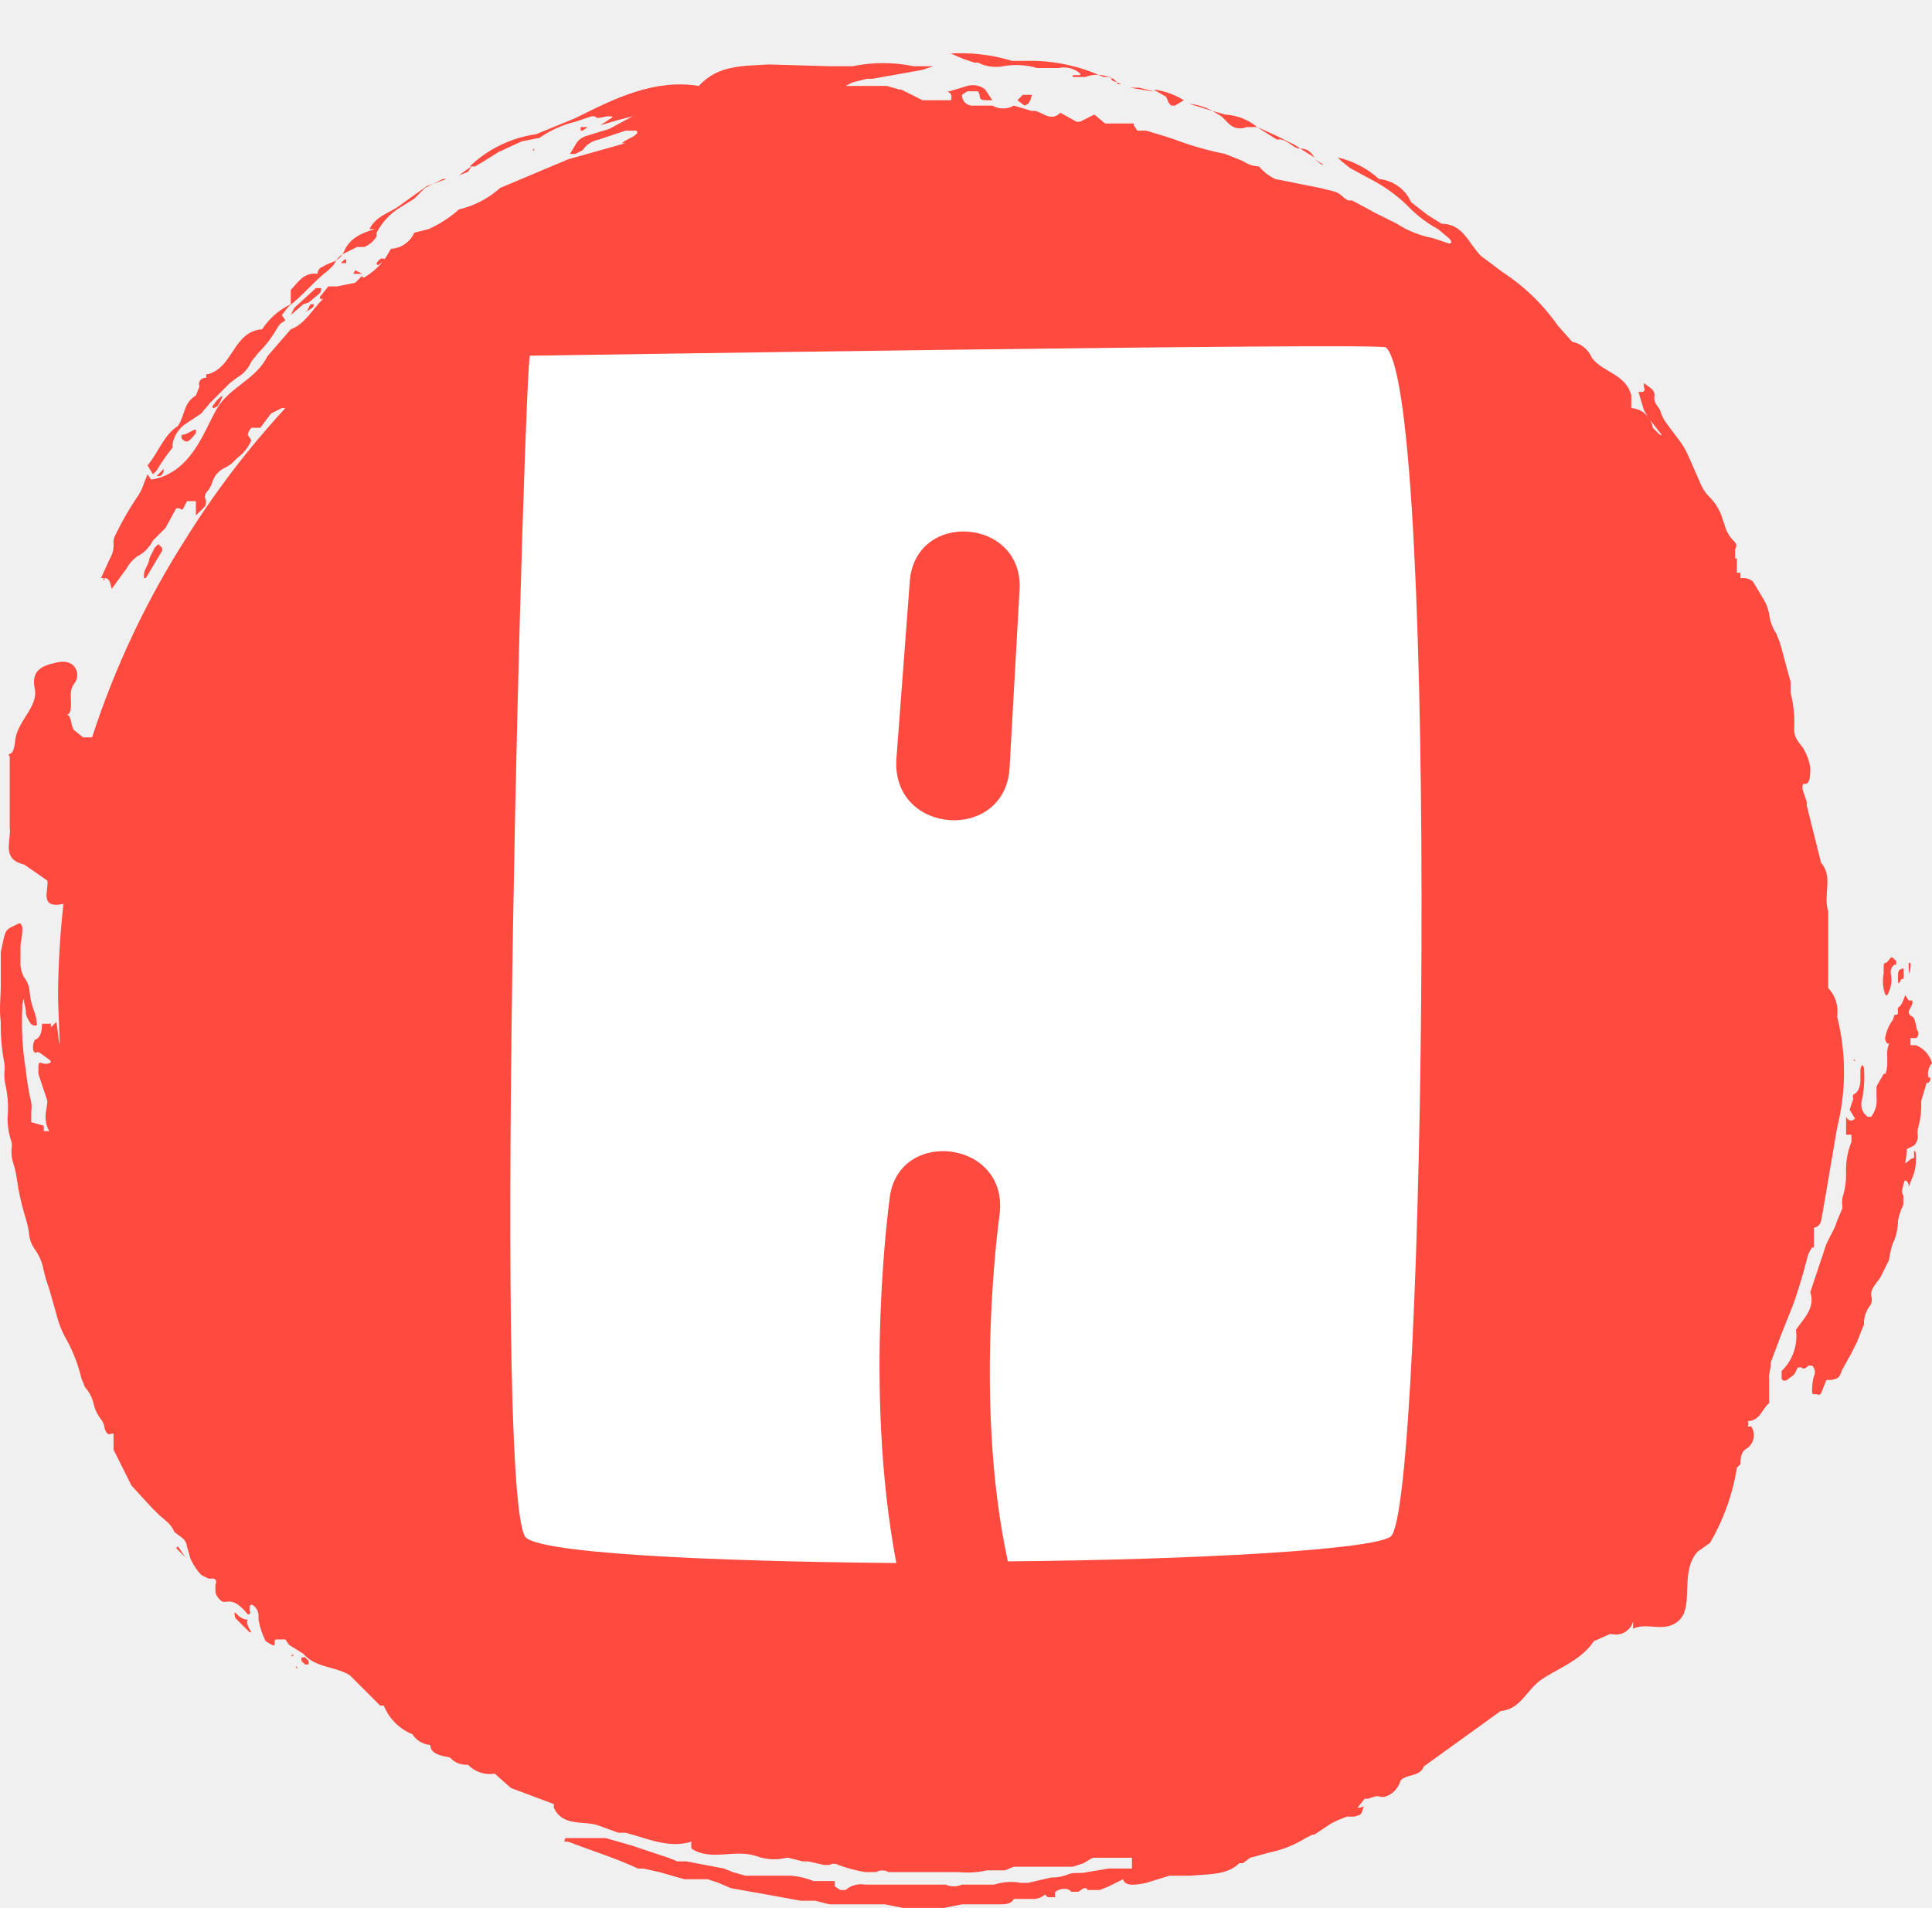
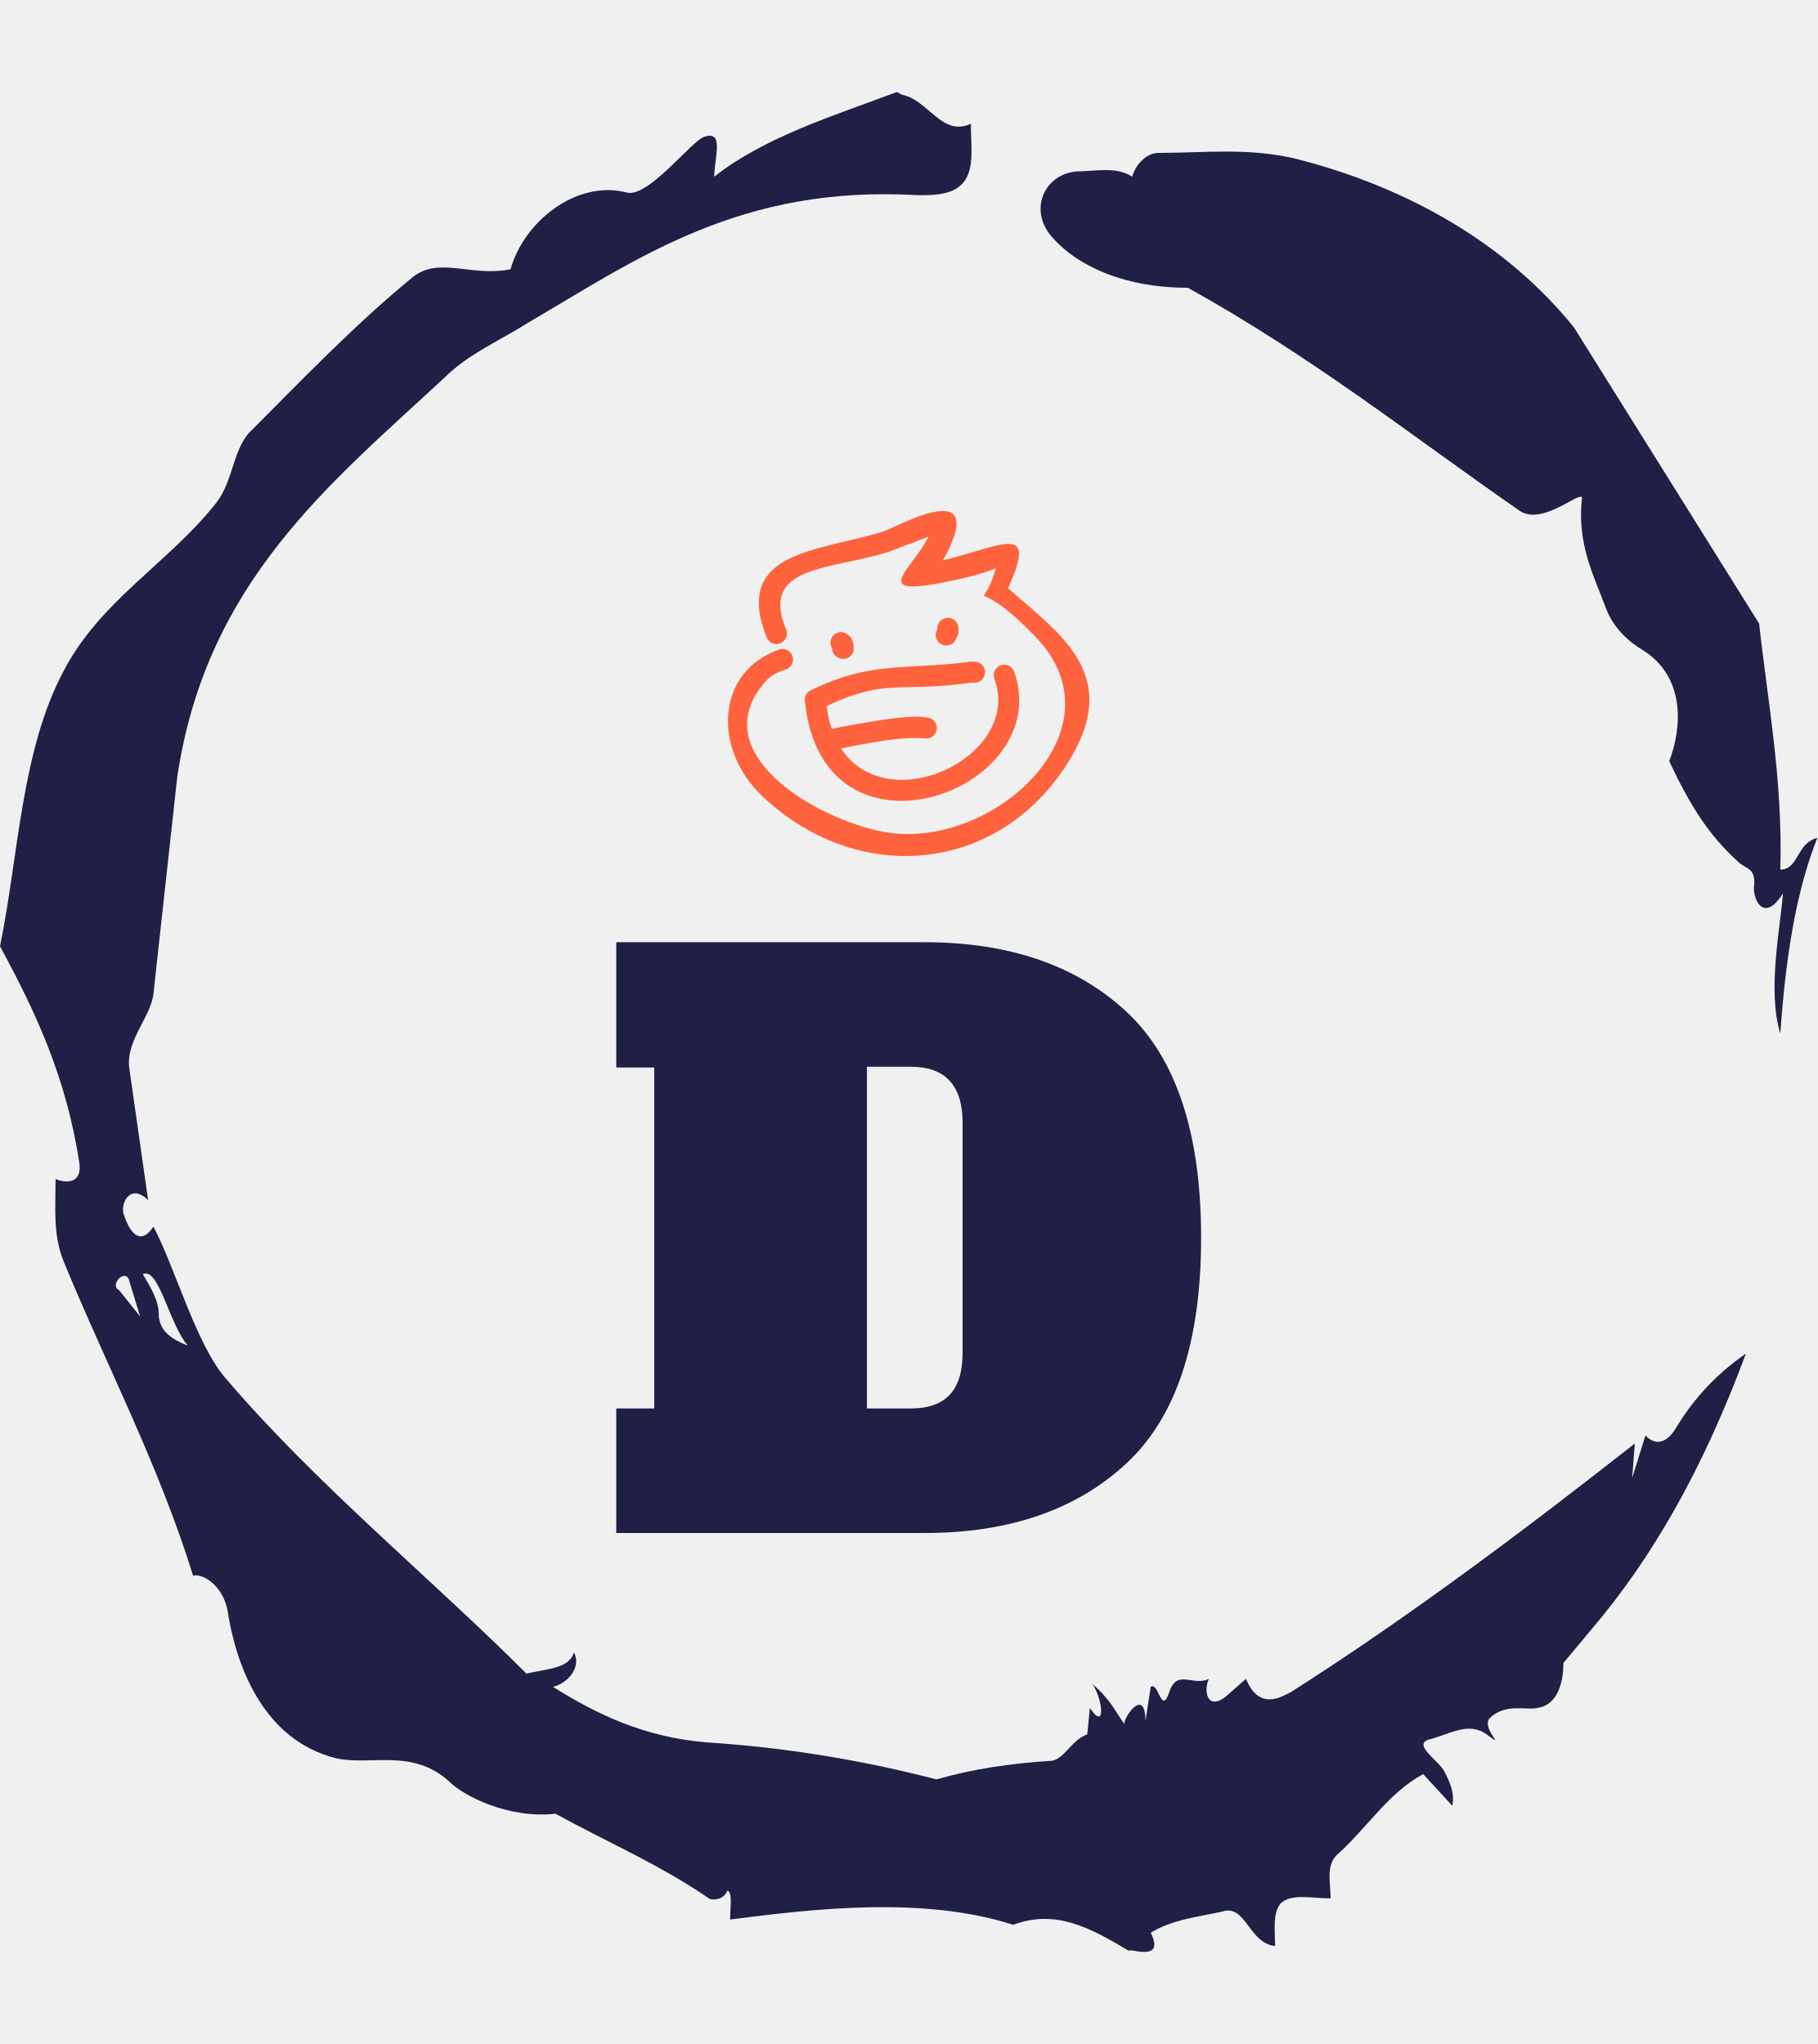
- <svg xmlns="http://www.w3.org/2000/svg" width="308.761" height="304.916" viewBox="0 0 106.008 104.687" class="css-1j8o68f" version="1.1" id="svg23">
-   <defs id="SvgjsDefs2684" />
-   <g id="SvgjsG2685" featurekey="rootContainer" transform="matrix(0.9820593,0,0,0.9820593,-0.05456052,0)" fill="#ff4a3f">
-     <g id="g17">
-       <path d="M19.8 15.3h.5l-.4-.2zm.5.1zm.8-.7c0 .1 0 .1.1.1l.4-.3c-.2-.1-.3-.1-.5.2zm.4-.2zm-4.1 2.3zm-.2.6l.3-.2c.1-.1.1-.2.1-.2h-.2l-.2.4c-.1-.1-.1 0 0 0zm2.2-2.9h-.1l-.2.2h.3zm-2.1 2.4l.6-.5c.1-.1.1-.2.1-.3h-.3l-1.2 1.1-.2.4.7-.6zm-1.1.8z" id="path3" />
-       <path d="M9.7 25v-.2a1.7 1.7 0 0 1 .7-1.1l.9-.6.5-.6.7-.7.4-.4.4-.3a1.9 1.9 0 0 0 .8-.9l.4-.5a5.9 5.9 0 0 0 1-1.3l.2-.3.3-.2-.2-.3.4-.5c.8-.6 1.4-1.4 2.2-2l.3-.3a1.4 1.4 0 0 1 .5-.6l.8-.4h.4a1.4 1.4 0 0 0 .7-.6V13a3.5 3.5 0 0 1 1.3-1.4l.8-.5.2-.2.4-.4 1-.5h.2l-1.1.4-1.4 1c-.6.5-1.4.6-1.8 1.4h.3c-.7.2-1.4.5-1.7 1.2s-.8.6-1.2.9a.4.4 0 0 0-.3.4c-.8-.1-1.1.5-1.5.9v.8a3.9 3.9 0 0 0-1.6 1.4c-1.6.1-1.6 2.1-3 2.5h-.1a.2.2 0 0 0 0 .2c-.3 0-.5.2-.4.5l-.2.5c-.7.4-.6 1.1-1 1.7-.8.5-1.1 1.5-1.7 2.2l.3.5.2-.2a11.6 11.6 0 0 1 .9-1.3zM53.9 3.3l.6.2h.2a2.2 2.2 0 0 0 1.4.2 4.1 4.1 0 0 1 1.9.1h1.2a1.4 1.4 0 0 1 1.2.3.1.1 0 0 1 0 .1H60a.1.1 0 0 0 0 .1h.7a1.8 1.8 0 0 1 1.3 0c.2 0 .1.1.2.2l.5.2h-.2c-.2-.4-.5-.4-.8-.4a9.7 9.7 0 0 0-4.3-.9h-.8A9.8 9.8 0 0 0 53 3h.2zm7.3 3.1zM50.3 4.7zm10.9 1.7h.2-.2zM19 14.7zm32.1-10zm17.6 2.2a.9.9 0 0 0 1 .2h.6a3.1 3.1 0 0 0-1.8-.7l-.7-.2.5.3zm-3.4-1.3c0 .1.1.2.2.3h.2l.5-.3a4.2 4.2 0 0 0-1.7-.6l.7.4zm7.4 2.7l.8.5c-.2-.3-.4-.5-.8-.5z" id="path5" />
-       <path d="M99 76.1l.6-1.6.6-1.5c.2-.5.6-1.8.8-2.6a1.7 1.7 0 0 1 .3-.7h.1v-1.1c.5-.1.4-.6.5-.9l.8-4.7a12.7 12.7 0 0 0 0-6.2 1.9 1.9 0 0 0-.5-1.6v-4.3c-.3-.9.3-1.9-.4-2.7L101 45a.4.4 0 0 0 0-.2l-.2-.6a.5.5 0 0 1 0-.4h.1c.3 0 .3-.5.3-.9a3 3 0 0 0-.4-1.1l-.3-.4a1.1 1.1 0 0 1-.2-.7 6.7 6.7 0 0 0-.2-2v-.6c-.2-.7-.4-1.5-.6-2.2l-.2-.5a2.5 2.5 0 0 1-.4-1.1 2.5 2.5 0 0 0-.3-.8l-.6-1a.8.8 0 0 0-.6-.2h-.1V32h-.2v-.8H97V31a.4.4 0 0 0 0-.1v-.2c.1-.2.1-.3-.1-.5a1.8 1.8 0 0 1-.4-.6l-.2-.6a2.9 2.9 0 0 0-.7-1.2 2.2 2.2 0 0 1-.5-.7l-.7-1.6a4.3 4.3 0 0 0-.6-1l-.6-.8a2.4 2.4 0 0 1-.4-.8l-.2-.3a.6.6 0 0 1-.1-.5.5.5 0 0 0-.2-.4l-.4-.3v.2c.1.2 0 .3-.1.3h-.2l.3 1 .3.5.7.9h-.1l-.2-.2-.2-.2a1.3 1.3 0 0 0-1.2-1.1v-.7c-.3-1.2-1.6-1.3-2.2-2.1a1.5 1.5 0 0 0-1.1-.9l-.8-.9a11.3 11.3 0 0 0-3.1-3l-.8-.6-.4-.3c-.7-.7-1-1.8-2.2-1.8l-.8-.5-.9-.7a2.2 2.2 0 0 0-1.8-1.3 5.1 5.1 0 0 0-2.3-1.2l.2.2.5.4 1.3.7a8.5 8.5 0 0 1 2.1 1.6 6.8 6.8 0 0 0 1.5 1.1l.6.5c.1.1.2.2.1.3H81l-.9-.3a5.6 5.6 0 0 1-2-.8l-1.2-.6-1.3-.7h-.2c-.3-.1-.4-.4-.8-.5l-.8-.2-2.5-.5a2.6 2.6 0 0 1-.9-.7 1.7 1.7 0 0 1-.9-.3l-1-.4a18.1 18.1 0 0 1-2.8-.8l-.6-.2-1-.3h-.5l-.2-.3v-.1h-1.6l-.6-.5-.4.2-.4.2h-.2l-.9-.5c-.6.6-1.1-.2-1.6-.1l-1-.3a1.2 1.2 0 0 1-1.2 0h-1.2a.6.6 0 0 1-.5-.6l.3-.2h.6a.7.7 0 0 1 .1.3c0 .2.2.2.5.2h.2l-.4-.6a1.1 1.1 0 0 0-1-.2l-1 .3H53c.3.2.2.3.2.5h-1.6l-.4-.2-.8-.4h-.1l-.7-.2h-2.3l.4-.2.8-.2h.3l1.7-.3 1.1-.2.6-.2h-1.1a8.4 8.4 0 0 0-3.4 0h-1.3L43 3.6c-1.4.1-2.8 0-3.9 1.2-2.5-.4-4.7.7-6.9 1.8l-2.2.9a6.7 6.7 0 0 0-3.7 1.8h.3l.5-.3.8-.5 1.3-.6 1-.2a6 6 0 0 1 2-.9l.9-.3h.2c.1.2.5 0 .7 0h.2c.1 0 .1.1 0 .1l-.6.4 1-.3.8-.2-1.3.7-1.3.4a1 1 0 0 0-.6.5l-.3.5h.3l.4-.2a1.4 1.4 0 0 1 .9-.6l1.5-.5h.5a.1.1 0 0 1 .1.2c-.2.2-.6.3-.8.5h.2l-3.2.9-3.8 1.6a5.2 5.2 0 0 1-2.3 1.2 6.6 6.6 0 0 1-1.7 1.1l-.8.2a1.5 1.5 0 0 1-1.3.9l-.3.5a3.7 3.7 0 0 1-1.2 1.1h-.1v-.1l-.2.2-.2.2-1 .2h-.5l-.4.5c-.1.1-.1.2 0 .2h.1c-.6.6-1 1.4-1.8 1.7L15 19.9c-.6 1.2-1.8 1.6-2.6 2.6s-1.4 3.9-3.9 4.3l-.2-.3-.2.5a2.7 2.7 0 0 1-.4.8 16.9 16.9 0 0 0-1.2 2.1.8.8 0 0 0-.1.5 1.4 1.4 0 0 1-.2.8l-.5 1.1h.2c.3 0 .3.3.4.6l.8-1.1a2.2 2.2 0 0 1 .6-.7 2 2 0 0 0 .9-.9l.3-.3.4-.4.6-1.1h.2c.1.1.1.1.2 0l.2-.4h.5v.8l.5-.5a.5.5 0 0 0 0-.5.4.4 0 0 1 .1-.3 1.5 1.5 0 0 0 .3-.5 1.3 1.3 0 0 1 .8-.9l.3-.2.3-.3a2.4 2.4 0 0 0 .8-1l-.2-.3c0-.1.1-.3.2-.4h.5l.6-.8.6-.3h.2a48.8 48.8 0 0 0-5.5 7.2h-.1.1a48.4 48.4 0 0 0-5.3 11.2h-.5l-.5-.4c-.2-.2-.1-.7-.4-.9h.1c.3-.5-.1-1.2.3-1.7s.1-1.4-.9-1.2-1.5.5-1.3 1.5-1 1.8-1.1 2.9-.5.5-.3.9v3.9c.1.8-.5 1.8.8 2.1l1.3.9c.1.5-.5 1.6.9 1.3a49.2 49.2 0 0 0-.3 5c0 1.1.1 2.2.1 3.3v-.4c-.1-.4-.1-.8-.2-1.3l-.3.3v-.2h-.5c0 .5-.1.8-.4.9a.9.9 0 0 0-.1.5c0 .1.1.3.2.2s.4.2.7.4-.2.3-.4.2-.2.1-.2.3v.3l.5 1.5c0 .3-.1.6-.1.9a1.7 1.7 0 0 0 .2.8h-.3v-.3l-.7-.2v-.6a1.5 1.5 0 0 0 0-.5 14.6 14.6 0 0 1-.3-1.8 16.6 16.6 0 0 1-.2-3.5.9.9 0 0 1 .1-.5v.2a2.9 2.9 0 0 1 .1.5.8.8 0 0 0 .1.4c.1.2.2.4.4.4s.1-.1.1-.2a2.1 2.1 0 0 0-.1-.5 4.2 4.2 0 0 1-.3-1.3 1.5 1.5 0 0 0-.3-.7 1.6 1.6 0 0 1-.2-.9v-.8c0-.3.1-.6.1-.9a.5.5 0 0 0-.1-.4h-.1c-.8.4-.7.2-1 1.6V55c0 .7-.1 1.4 0 2.1a10.8 10.8 0 0 0 .2 2.3 1.8 1.8 0 0 1 0 .5 3.1 3.1 0 0 0 .1.9 5.9 5.9 0 0 1 .1 1.3 3.9 3.9 0 0 0 .2 1.7 1.2 1.2 0 0 1 0 .4 2.1 2.1 0 0 0 .1.8 4.9 4.9 0 0 1 .2.9 14 14 0 0 0 .5 2.2 5 5 0 0 1 .2 1 1.7 1.7 0 0 0 .3.7 2.9 2.9 0 0 1 .5 1.2 8.5 8.5 0 0 0 .3 1l.4 1.4a5.4 5.4 0 0 0 .6 1.5 8.5 8.5 0 0 1 .8 2.1l.2.5a2.1 2.1 0 0 1 .5 1 2.1 2.1 0 0 0 .4.8 1 1 0 0 1 .2.5c.1.3.2.4.4.3h.1v.9l.5 1 .5 1 1.1 1.2.4.4c.3.3.7.5.9 1l.4.3a.7.7 0 0 1 .3.5l.2.7a3.3 3.3 0 0 0 .6.9l.4.2h.3a.2.2 0 0 1 .1.3 2.5 2.5 0 0 0 0 .5.9.9 0 0 0 .4.5h.2c.4-.1.8.2 1.2.7h.1c0-.1.1-.1 0-.2v-.2c0-.1.1-.2.2-.1a.7.7 0 0 1 .3.6v.2a4.3 4.3 0 0 0 .4 1.2c.5.3.5.3.5.1s0-.2.2-.2h.4l.2.3.8.5c.7.8 1.8.7 2.6 1.2l1.7 1.7h.2a2.9 2.9 0 0 0 1.6 1.6 1.3 1.3 0 0 0 1 .6c0 .5.6.6 1.1.7a1.2 1.2 0 0 0 .8.4h.2a1.7 1.7 0 0 0 1.5.5l.9.8 2.4.9v.2c.5 1.1 1.7.7 2.5 1l1.1.4h.4c1.2.3 2.4.9 3.7.5a.7.7 0 0 0 0 .4c1.1.7 2.4 0 3.6.4a2.9 2.9 0 0 0 1.7.1h.1l.8.2h.3l.9.2h.3a.5.5 0 0 1 .5 0 7.9 7.9 0 0 0 1.5.4h.6a.7.7 0 0 1 .7 0h3.9a5 5 0 0 0 1.6-.1h1l.5-.2H60l.6-.2.5-.3h2.2v.6H62l-1.2.2c-.4.1-.7 0-1 .1a2.4 2.4 0 0 1-1 .2l-1.3.3h-.4a3.1 3.1 0 0 0-1.5.1h-1.8a1.1 1.1 0 0 1-.9 0h-4.5a1.3 1.3 0 0 0-1.1.3H47l-.3-.2v-.3h-1.2a4.1 4.1 0 0 0-1.3-.3h-2.5l-.7-.2-.5-.2-2.1-.4h-.5l-.5-.2-2.1-.7-1.4-.4h-2.2c-.1 0-.1.1-.1.2h.2c1.3.5 2.6.9 3.9 1.5h.3l.9.2 1.4.4h1.3l.6.2.7.3 1.7.3 1.1.2 1.1.2h.8l.8.2h3.1l1 .2h2.3l1-.2H56c.4 0 .6-.1.7-.3h1a1 1 0 0 0 .8-.3c-.1.1 0 .1.1.2h.4v-.2c0-.1 0-.1.2-.2s.6-.1.7.1h.4l.3-.2c.2 0 .2 0 .2.1h.7l.5-.2.8-.4c.1.3.4.4 1.3.2l1.3-.4h1.2c.9-.1 2 0 2.7-.7h.2l.4-.3 1.1-.3a6.1 6.1 0 0 0 2-.8l.4-.2h.1l.9-.6.4-.2.5-.2h.4c.4-.1.4-.1.5-.4s0-.1-.2-.1h-.1l.4-.5h.2c.3-.1.5-.2.7-.1h.2a1.3 1.3 0 0 0 .9-.9c.3-.4 1.1-.2 1.3-.8l4.3-3.1c1.1-.1 1.4-1.1 2.2-1.7s2.3-1.1 3-2.2l.9-.4h.1a1 1 0 0 0 1.2-.7v.4c.8-.4 1.8.3 2.6-.5s0-2.7 1-3.8l.7-.5a12.1 12.1 0 0 0 1.5-4.2l.2-.2c0-.3 0-.7.4-.9a.9.9 0 0 0 .2-1.2h-.2a.3.3 0 0 0 0-.3c.7 0 .8-.7 1.2-1V77a.5.5 0 0 1 0-.2 3.8 3.8 0 0 0 .1-.7zM5.9 32.2z" id="path7" />
-       <path d="M26.4 9.3l-.3.2-.4.3.5-.2zm6.1-2h.1l.3-.2h-.4zm-2.6 1l-.1.1h.1v-.1zm-1.5 1.4zm1.3-.2zm-6.3 3.1zM9.2 26.2l-.4.4H9a.4.4 0 0 0 .2-.4zm3-3.5a2.1 2.1 0 0 0 .3-.6 1.5 1.5 0 0 0-.5.5c-.1.1-.1.2 0 .2zM11 24.2V24c-.2 0-.5.3-.8.3v.2c.3.3.4.2.8-.3zm3 66.2zM73.9 9.2h.1l-.5-.3zm-2.5-1.4c.5-.1.8.4 1.2.5h.1l-.3-.2-1-.5-1.1-.5.3.2zM52.8 3.1zm11.7 2h-.1l-1.2-.2h.5zm2 .7l1.3.4a3.3 3.3 0 0 0-1.3-.4zm-9 0a1 1 0 0 0 .2-.5h-.5l-.3.3.4.3zm9 1.6zM49.9 4.2zm2.9.7zM48.5 4zm13.8 2.1a.5.5 0 0 0 0 .1zm44.8 52.3h-.3V58h.3c.1 0 .2-.3.1-.4s-.1-.7-.3-.8a.3.3 0 0 1-.2-.3l.2-.4a.4.4 0 0 0 0-.2h-.2l-.2-.3c-.1.3-.2.6-.4.7a.5.5 0 0 0 0 .2c0 .1 0 .2-.1.2h-.1a1.1 1.1 0 0 1-.1.3 2.3 2.3 0 0 0-.4.9.4.4 0 0 0 .1.4h.1a1.7 1.7 0 0 0-.1.8v.4a1.8 1.8 0 0 1-.1.5h-.1l-.4.7v.6a1.5 1.5 0 0 1-.3 1.1h-.2l-.2-.2a.9.9 0 0 1-.1-.8 6.5 6.5 0 0 0 .1-1.7c0-.1-.1-.2-.1-.2a.5.5 0 0 0-.1.3v.6c0 .2-.1.6-.3.7s-.1.2-.1.3l-.2.6.3.5c-.2.2-.4.1-.5-.1v1h.3v.4a4.2 4.2 0 0 0-.3 1.4 3.3 3.3 0 0 0 0 .4 4 4 0 0 1-.2 1.3 2 2 0 0 0 0 .6l-.3.7a3.2 3.2 0 0 1-.3.7l-.3.6-.9 2.7c.3.9-.4 1.5-.8 2.1a2.7 2.7 0 0 1-.8 2.3v.4c0 .1.1.2.3.1l.4-.3.2-.4h.2c.1.1.2.1.4-.1h.2a.5.5 0 0 1 .1.6 2.9 2.9 0 0 0-.1.8c0 .1 0 .2.1.2h.2c.1.1.2 0 .3-.3l.2-.5h.3c.4-.1.4-.1.6-.6l.5-.9.3-.6.4-1a1.6 1.6 0 0 1 .3-1 .6.6 0 0 0 .1-.6c0-.2 0-.3.2-.6l.3-.4.5-1a4.7 4.7 0 0 1 .2-.9 3 3 0 0 0 .3-1.3 3.8 3.8 0 0 1 .3-.9v-.5c-.1-.2-.1-.2 0-.6s.1-.2.2-.2a.4.4 0 0 1 .1.3l.2-.5a2.3 2.3 0 0 0 .2-.9v-.3c0-.1 0-.3-.1-.3v.4c-.2 0-.3.2-.5.3a6.4 6.4 0 0 0 .1-.8l.4-.2a.7.7 0 0 0 .2-.6 1.4 1.4 0 0 1 0-.3 4.8 4.8 0 0 0 .2-1.4v-.2l.3-1h.1a.3.3 0 0 0 .1-.3h-.1a.9.9 0 0 1 .2-.8 1.5 1.5 0 0 0-.9-1zm-1.2 7.8zm-.2-9.9zm0 0zM9.1 30.8a.3.3 0 0 0 0-.2l-.2-.2-.2.2-.3.6c0 .3-.3.6-.3.9v.2h.1zm96.3 24.8h.1a1.7 1.7 0 0 0 .2-1.2.5.5 0 0 1 .2-.5h.1v-.2l-.2-.2h-.1c-.1.1-.2.3-.3.3s-.1.1-.1.3v.3a2.2 2.2 0 0 0 .1 1.2zM13.2 90.1c-.1 0 0 .2 0 .3l.8.8h.1c-.2-.3-.3-.6-.2-.7a.9.9 0 0 1-.5-.2zm.8.3zm92.3-35.7h.1a2 2 0 0 0 0-.6c-.3.1-.3.1-.3.6s.1.1.2 0z" id="path9" />
-       <path d="M106.7 62a.6.6 0 0 0 .1-.5c0-.1-.1-.2-.1-.1h-.2v.2c0 .4.1.5.2.4zm.1-8.2h-.1v.6a1 1 0 0 0 .1-.6zM17.1 92.6h-.2v.2l.2.2h.2v-.2zm86.6-33.3c0-.1 0-.1-.1-.1zM9.9 86.5l.5.5-.4-.6z" id="path11" />
-       <circle cx="10.5" cy="87.1" transform="rotate(-24.8 10.4 87.159)" id="circle13" />
-       <path d="M9.7 30.1h-.1v.2-.2h.1zm83.2-6.6l-.2-.3h-.1zm-14.7 77.1zM5.9 32.2zm-.1.2a.3.3 0 0 0 .1-.2v.2zm1.9-4.9zM61.5 2.4zm42.8 58.2v.1-.1zM16.4 92.5h-.1c.1.1.2 0 .1-.1zm.2.7h.1l-.1-.1v.1zm73.9-71.3zm15.2 34.4zM14.6 91.7zm92.1-37zm-.8 11.4zM34.6 0z" id="path15" />
-     </g>
-   </g>
-   <g id="SvgjsG2686" featurekey="nameFeature-0" transform="matrix(2.284354,0,0,2.284354,27.98006,-5.60952)" fill="#ffffff">
-     <path d="M9.6 16.48 l-0.32 4.24 c-0.08 1.8 2.6 1.96 2.72 0.2 l0.24 -4.28 c0.12 -1.76 -2.56 -1.96 -2.64 -0.16 z M0.48 11 l0 0 c0.04 0 20.48 -0.32 20.56 -0.2 c1.28 1.12 0.96 27.8 0.12 28.56 c-0.4 0.32 -4.64 0.56 -9.2 0.6 c-0.84 -3.84 -0.2 -8.32 -0.2 -8.32 c0.24 -1.8 -2.44 -2.12 -2.64 -0.4 c0 0.04 -0.64 4.52 0.16 8.76 c-4.56 -0.04 -8.68 -0.24 -8.92 -0.64 c-0.8 -1.44 0 -28.28 0.12 -28.36 z" id="path20" />
+ <svg xmlns="http://www.w3.org/2000/svg" version="1.1" width="2000" height="2250" viewBox="0 0 2000 2250">
+   <g transform="matrix(1,0,0,1,3.410605131648481e-13,0)">
+     <svg viewBox="0 0 320 360" data-background-color="#ffffff" preserveAspectRatio="xMidYMid meet" height="2250" width="2000">
+       <g id="tight-bounds" transform="matrix(1,0,0,1,0,0)">
+         <svg viewBox="0 0 320 360" height="360" width="320">
+           <g>
+             <svg />
+           </g>
+           <g>
+             <svg viewBox="0 0 320 360" height="360" width="320">
+               <g>
+                 <path d="M20.961 227.22l3.726 4.658-1.863-6.056c-0.466-2.795-3.726 0.466-1.863 1.398M25.153 224.425c1.397 2.329 2.795 4.658 2.795 6.987 0 3.261 2.795 4.658 5.123 5.589-3.261-3.726-5.124-13.974-7.918-12.576M204.017 26.929c7.918 0 15.371-0.932 23.756 0.931 20.495 5.124 37.729 15.371 49.374 29.811l32.606 52.169c1.397 13.042 4.192 27.482 3.726 43.319 3.261 0 2.795-4.658 6.521-5.59-3.726 9.316-5.59 20.961-6.521 34.469-2.329-7.453 0-18.632 0.466-24.687-3.261 5.124-5.124 1.397-5.124-0.932 0.466-3.726-1.397-3.261-2.795-4.658-5.124-4.658-8.384-9.782-12.11-17.7 2.329-6.055 2.795-14.905-4.658-19.563-2.329-1.397-5.124-3.726-6.521-7.453-1.863-5.124-5.124-11.179-4.193-19.097 0.466-2.329-6.987 5.124-11.179 1.863-18.166-12.576-36.332-27.016-58.224-39.127-11.645 0-20.029-4.192-24.221-9.316-3.726-4.658-0.932-10.713 4.658-11.179 3.261 0 6.987-0.932 9.782 0.932 0.466-1.863 2.329-4.192 4.657-4.192M157.904 16.215l0.932 0.466c4.658 0.932 6.987 7.453 12.11 5.124 0 3.261 0.466 6.521-0.466 8.85-1.397 3.726-5.59 3.726-8.85 3.726-31.208-1.863-49.374 11.179-68.471 22.358-5.124 3.261-10.713 5.59-14.906 9.782-20.029 18.632-41.921 35.866-47.045 70.335l-4.192 38.195c-0.466 4.192-5.124 8.384-4.192 13.508l3.26 22.824c-3.261-3.261-5.124 0.932-4.192 2.795 0.466 1.397 2.329 6.055 5.124 1.863 3.726 6.987 7.453 20.495 12.576 26.55 15.837 18.632 36.332 35.4 53.101 52.169 4.192-0.932 7.453-0.932 8.384-3.727 1.397 2.795-1.397 5.59-3.726 6.056 7.453 4.658 15.837 8.85 27.016 9.781 14.44 0.932 27.948 3.261 40.524 6.522 6.521-1.863 13.042-2.795 20.029-3.261 2.329 0 3.726-3.726 6.521-4.658l0.466-4.658c2.795 4.192 2.329-1.397 0.466-4.192 3.261 2.795 4.192 5.124 5.589 6.987 0-1.397 3.726-6.521 3.727-0.466l0.931-6.055c1.397-0.932 1.863 5.124 3.261 0.931 1.397-4.192 4.192-0.932 6.987-2.329-0.932 1.863-0.466 5.59 2.794 3.261l3.727-3.261c2.329 5.59 6.055 3.261 7.918 2.329 20.495-13.042 40.99-28.413 60.553-43.784l-0.466 6.055 2.329-7.453c2.329 2.329 4.192 0.466 5.124-0.931 2.795-4.658 6.521-9.316 12.577-13.508-7.453 20.029-16.303 35.866-27.482 48.908l-4.658 5.59c0 3.261-0.932 7.453-4.658 7.918-1.863 0.466-5.59-0.932-8.384 1.863-1.397 1.863 3.261 5.59-0.466 2.795-3.261-2.329-6.521 0-10.248 0.932-2.795 0.932 1.863 3.726 2.795 5.589 0.932 1.863 1.863 3.726 1.398 6.056l-5.124-5.59c-6.055 3.261-9.782 9.316-14.906 13.974-2.329 1.863-1.397 5.124-1.397 7.918-3.261 0-6.987-0.932-8.85 0.932-1.397 1.863-0.932 4.658-0.932 7.453-4.658-0.466-5.124-7.453-9.315-6.056-4.192 0.932-8.85 1.397-12.577 3.727 2.795 5.59-4.658 2.329-3.726 3.26-6.987-4.192-13.042-7.453-20.495-4.658-15.837-5.124-35.4-2.795-49.84-0.931 0-2.329 0.466-4.658-0.466-5.124-0.932 2.329-3.726 1.397-3.26 1.397-8.85-6.055-17.7-9.782-27.016-14.905-8.384 0.932-16.303-3.261-18.632-5.59-6.521-6.055-13.974-2.795-20.029-4.192-13.042-3.261-17.7-16.769-19.098-26.084-0.932-4.658-4.658-6.521-6.055-6.056-6.055-19.563-15.371-37.263-22.824-55.429-1.863-4.658-1.397-9.316-1.397-14.44 2.329 0.932 4.658 0.466 4.192-2.794-2.329-15.371-7.918-27.016-13.974-38.195 3.261-15.837 3.726-34.469 11.179-48.443 6.521-12.576 18.632-19.098 27.016-29.811 2.795-3.726 2.795-8.85 5.59-12.11 9.316-9.316 18.632-19.098 28.879-27.482 4.658-3.726 10.247 0 17.234-1.397 2.329-8.384 11.645-15.837 20.495-13.508 3.726 0.932 11.179-8.85 13.508-9.782 3.726-1.397 1.863 3.726 1.863 6.987 8.85-6.987 20.961-10.713 32.14-14.906" fill="#202046" fill-rule="nonzero" stroke="none" stroke-width="1" stroke-linecap="butt" stroke-linejoin="miter" stroke-miterlimit="10" stroke-dasharray="" stroke-dashoffset="0" font-family="none" font-weight="none" font-size="none" text-anchor="none" style="mix-blend-mode: normal" data-fill-palette-color="tertiary" />
+               </g>
+               <g transform="matrix(1,0,0,1,108.5094,90)">
+                 <svg viewBox="0 0 102.981 180" height="180" width="102.981">
+                   <g>
+                     <svg viewBox="0 0 102.981 180" height="180" width="102.981">
+                       <g>
+                         <svg viewBox="0 0 178.149 311.385" height="180" width="102.981">
+                           <g transform="matrix(1,0,0,1,0,131.3855)">
+                             <svg viewBox="0 0 178.149 180" height="180" width="178.149">
+                               <g>
+                                 <svg viewBox="0 0 178.149 180" height="180" width="178.149">
+                                   <g>
+                                     <svg viewBox="0 0 178.149 180" height="180" width="178.149">
+                                       <g transform="matrix(1,0,0,1,0,0)">
+                                         <svg width="178.149" viewBox="1 -38.9 38.5 38.9" height="180" data-palette-color="#202046">
+                                           <path d="M1 0L1-8.2 3.5-8.2 3.5-30.65 1-30.65 1-38.9 21.3-38.9Q29.65-38.9 34.58-34.33 39.5-29.75 39.5-19.45L39.5-19.45Q39.5-9.15 34.58-4.58 29.65 0 21.3 0L21.3 0 1 0ZM17.5-8.2L20.4-8.2Q22.1-8.2 22.95-9.1 23.8-10 23.8-11.9L23.8-11.9 23.8-27Q23.8-30.7 20.4-30.7L20.4-30.7 17.5-30.7 17.5-8.2Z" opacity="1" transform="matrix(1,0,0,1,0,0)" fill="#202046" class="undefined-text-0" data-fill-palette-color="primary" id="text-0" />
+                                         </svg>
+                                       </g>
+                                     </svg>
+                                   </g>
+                                 </svg>
+                               </g>
+                             </svg>
+                           </g>
+                           <g transform="matrix(1,0,0,1,34.02648,0)">
+                             <svg viewBox="0 0 110.096 105.119" height="105.119" width="110.096">
+                               <g>
+                                 <svg xml:space="preserve" version="1.1" style="shape-rendering:geometricPrecision;text-rendering:geometricPrecision;image-rendering:optimizeQuality;" viewBox="9.014 10.865 81.974 78.269" x="0" y="0" fill-rule="evenodd" clip-rule="evenodd" height="105.119" width="110.096" class="icon-icon-0" data-fill-palette-color="accent" id="icon-0">
+                                   <g fill="#fe633d" data-fill-palette-color="accent">
+                                     <path class="" d="M17.87 39.75c-8.02-19.9 11.71-19.68 26.35-24.23 2.75-0.86 23.14-12.55 14.52 4.76-0.32 0.64-0.67 1.24-1.05 1.78 13.31-3.14 21.79-8.92 14.85 6.31 11.22 10.02 25.41 19.03 14.58 37.9-15.25 26.57-47.89 30.35-70.2 9.41-11.49-10.8-10.67-28.52 3.87-33.44 0.17-0.04 0.34-0.07 0.51-0.07 1.1-0.04 2.11 0.69 2.4 1.79 0.33 1.28-0.44 2.59-1.72 2.91-1.84 0.62-3.16 1.2-4.49 2.71-14.71 16.69 13.31 32.19 28.16 34.28 24.05 3.37 53.07-23.59 33.24-44.33-15.31-16.02-12.56-3.56-9.13-15.64-2.75 1.02-4.4 1.57-8.79 2.54-21.29 4.72-10.08-2.14-6.49-9.73l-9.09 3.45c-13.09 4.12-29.12 2.97-23.26 17.43 0.57 1.12 0.18 2.48-0.88 3.12l-0.16 0.1c-1.18 0.6-2.62 0.13-3.22-1.05z m14.66 20.52c5.14-0.96 17.25-3.39 21.5-2.59l-0.23 0.03c1.31-0.11 2.47 0.87 2.58 2.19 0.11 1.31-0.87 2.47-2.19 2.58-6.04-0.57-13.38 1.08-19.53 2.24 10.67 16.36 41.04 1.76 34.83-15.64-0.07-0.17-0.12-0.34-0.15-0.51-0.21-1.08 0.35-2.19 1.39-2.64 1.22-0.53 2.62 0.03 3.15 1.24 9.73 27.31-43.28 46.4-47.38 7.09-0.05-0.19-0.07-0.38-0.07-0.57l0-0.01 0-0.04 0-0.02 0.01-0.03 0-0.03 0-0.03 0-0.03 0-0.03 0.01-0.03 0-0.03 0-0.03 0.01-0.02 0-0.04 0.01-0.02 0-0.04 0.01-0.02 0.01-0.04 0-0.01 0.01-0.05 0.03-0.11 0-0.01c0.02-0.07 0.05-0.14 0.08-0.21l0 0 0.02-0.06 0.02-0.05 0 0 0.03-0.05 0 0 0.02-0.05 0-0.01 0.03-0.04 0-0.01 0.03-0.04 0.03-0.05 0-0.01 0.03-0.04 0 0 0.03-0.05 0 0 0.04-0.05 0.03-0.05 0.04-0.04 0 0 0.03-0.05 0.01 0 0.03-0.04 0 0 0.04-0.04 0 0 0.04-0.04 0-0.01 0.04-0.03 0.01-0.01 0.03-0.03 0.01-0.01 0.03-0.03 0.01-0.01 0.04-0.03 0.01-0.01 0.03-0.03 0.02-0.01 0.03-0.02 0.01-0.01 0.03-0.03 0.02-0.01c0.16-0.11 0.33-0.2 0.51-0.28 13.48-6.55 20.64-4.53 35.23-6.32 1.13-0.14 0.9-0.13 1.76-0.11 1.32 0 2.39 1.07 2.39 2.39 0 1.32-1.07 2.39-2.39 2.39l-0.6-0.01 0.12-0.06c-9.72 1.43-14.64 0.8-19.79 1.31-1.58 0.16-3.18 0.43-4.95 0.9-2.37 0.62-5.03 1.6-8.34 3.16 0.25 1.89 0.64 3.6 1.16 5.14z m3.31-21.61c1.16 0.79 1.66 1.62 1.64 2.82 0.02 0.12 0.04 0.24 0.05 0.36 0.12 1.31-0.85 2.48-2.16 2.59-1.61 0.02-2.69-0.97-2.73-2.4-0.47-0.73-0.52-1.68-0.06-2.49 0.66-1.14 2.12-1.54 3.26-0.88z m25.45-1.18c-0.02 1.03 0.06 1.5-0.51 2.3-0.43 1.23-1.77 1.89-3.01 1.48-1.25-0.42-1.93-1.77-1.51-3.03 0.11-0.28 0.18-0.47 0.25-0.62l0-0.13c0-1.32 1.07-2.39 2.39-2.39 1.32 0 2.39 1.07 2.39 2.39z m-0.59 2.41l-0.09 0.12c0.06-0.07 0.07-0.08 0.09-0.12z" fill="#fe633d" data-fill-palette-color="accent" />
+                                   </g>
+                                 </svg>
+                               </g>
+                             </svg>
+                           </g>
+                           <g />
+                         </svg>
+                       </g>
+                     </svg>
+                   </g>
+                 </svg>
+               </g>
+             </svg>
+           </g>
+           <defs />
+         </svg>
+         <rect width="320" height="360" fill="none" stroke="none" visibility="hidden" />
+       </g>
+     </svg>
  </g>
</svg>
